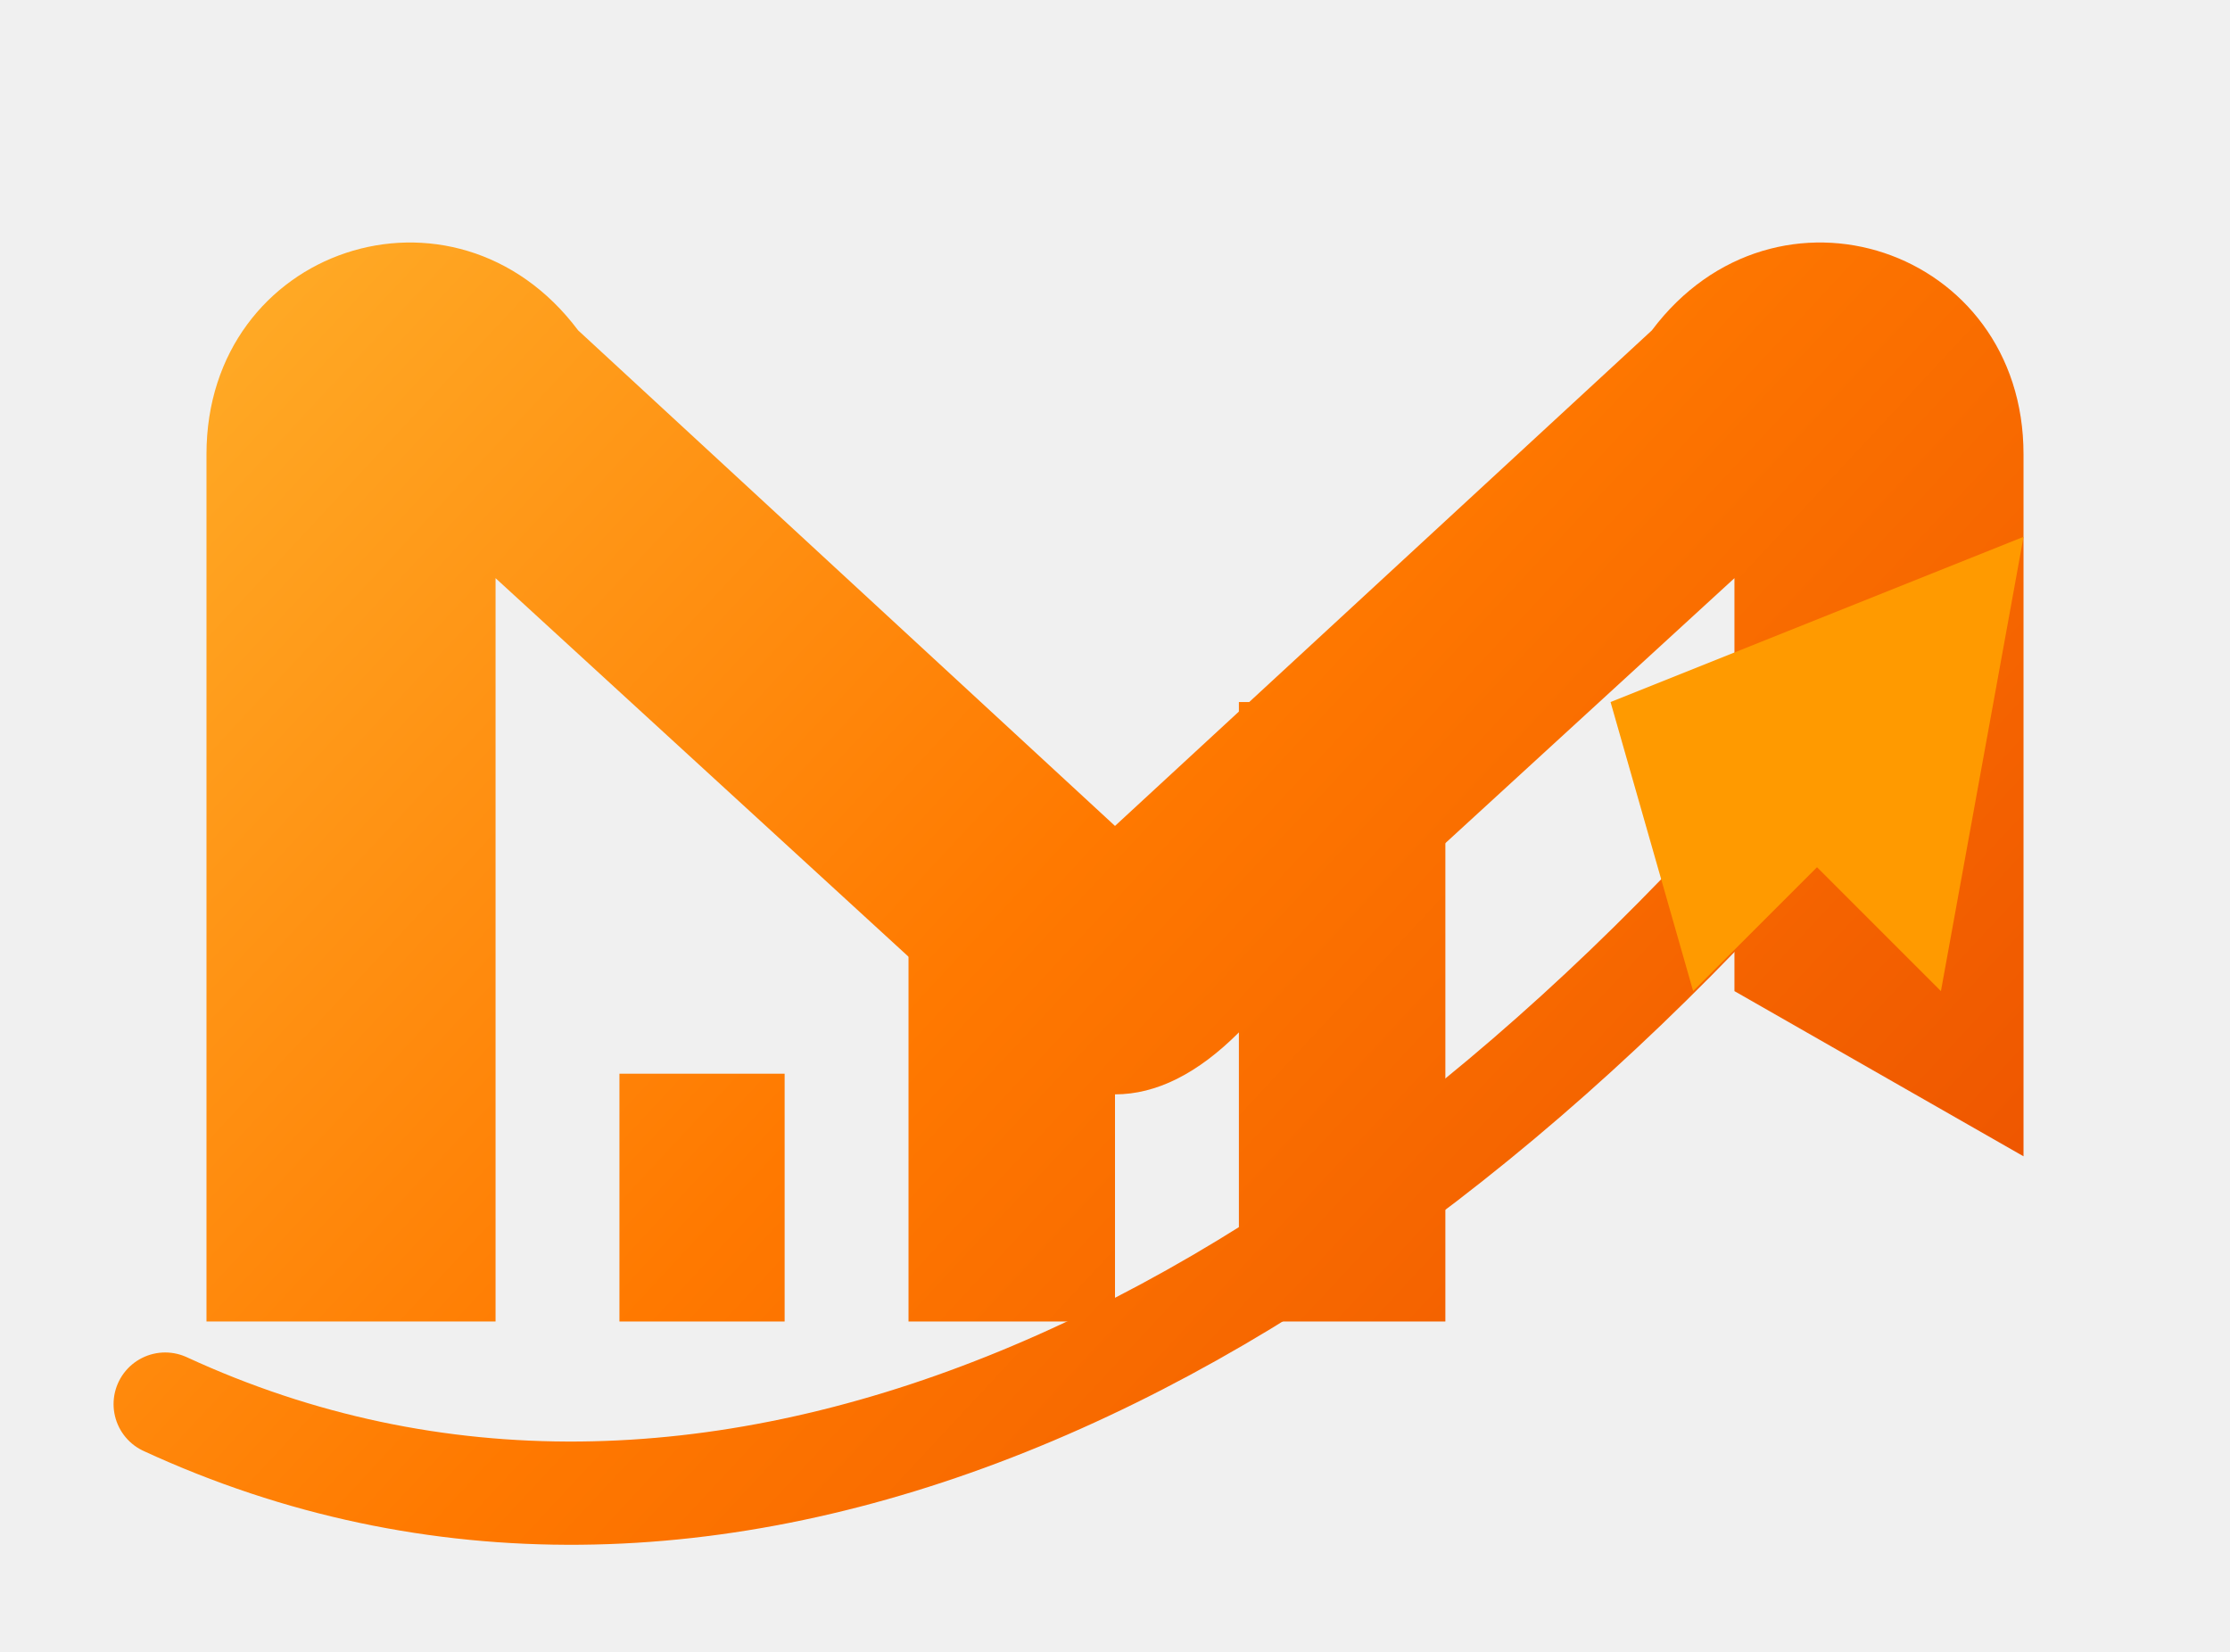
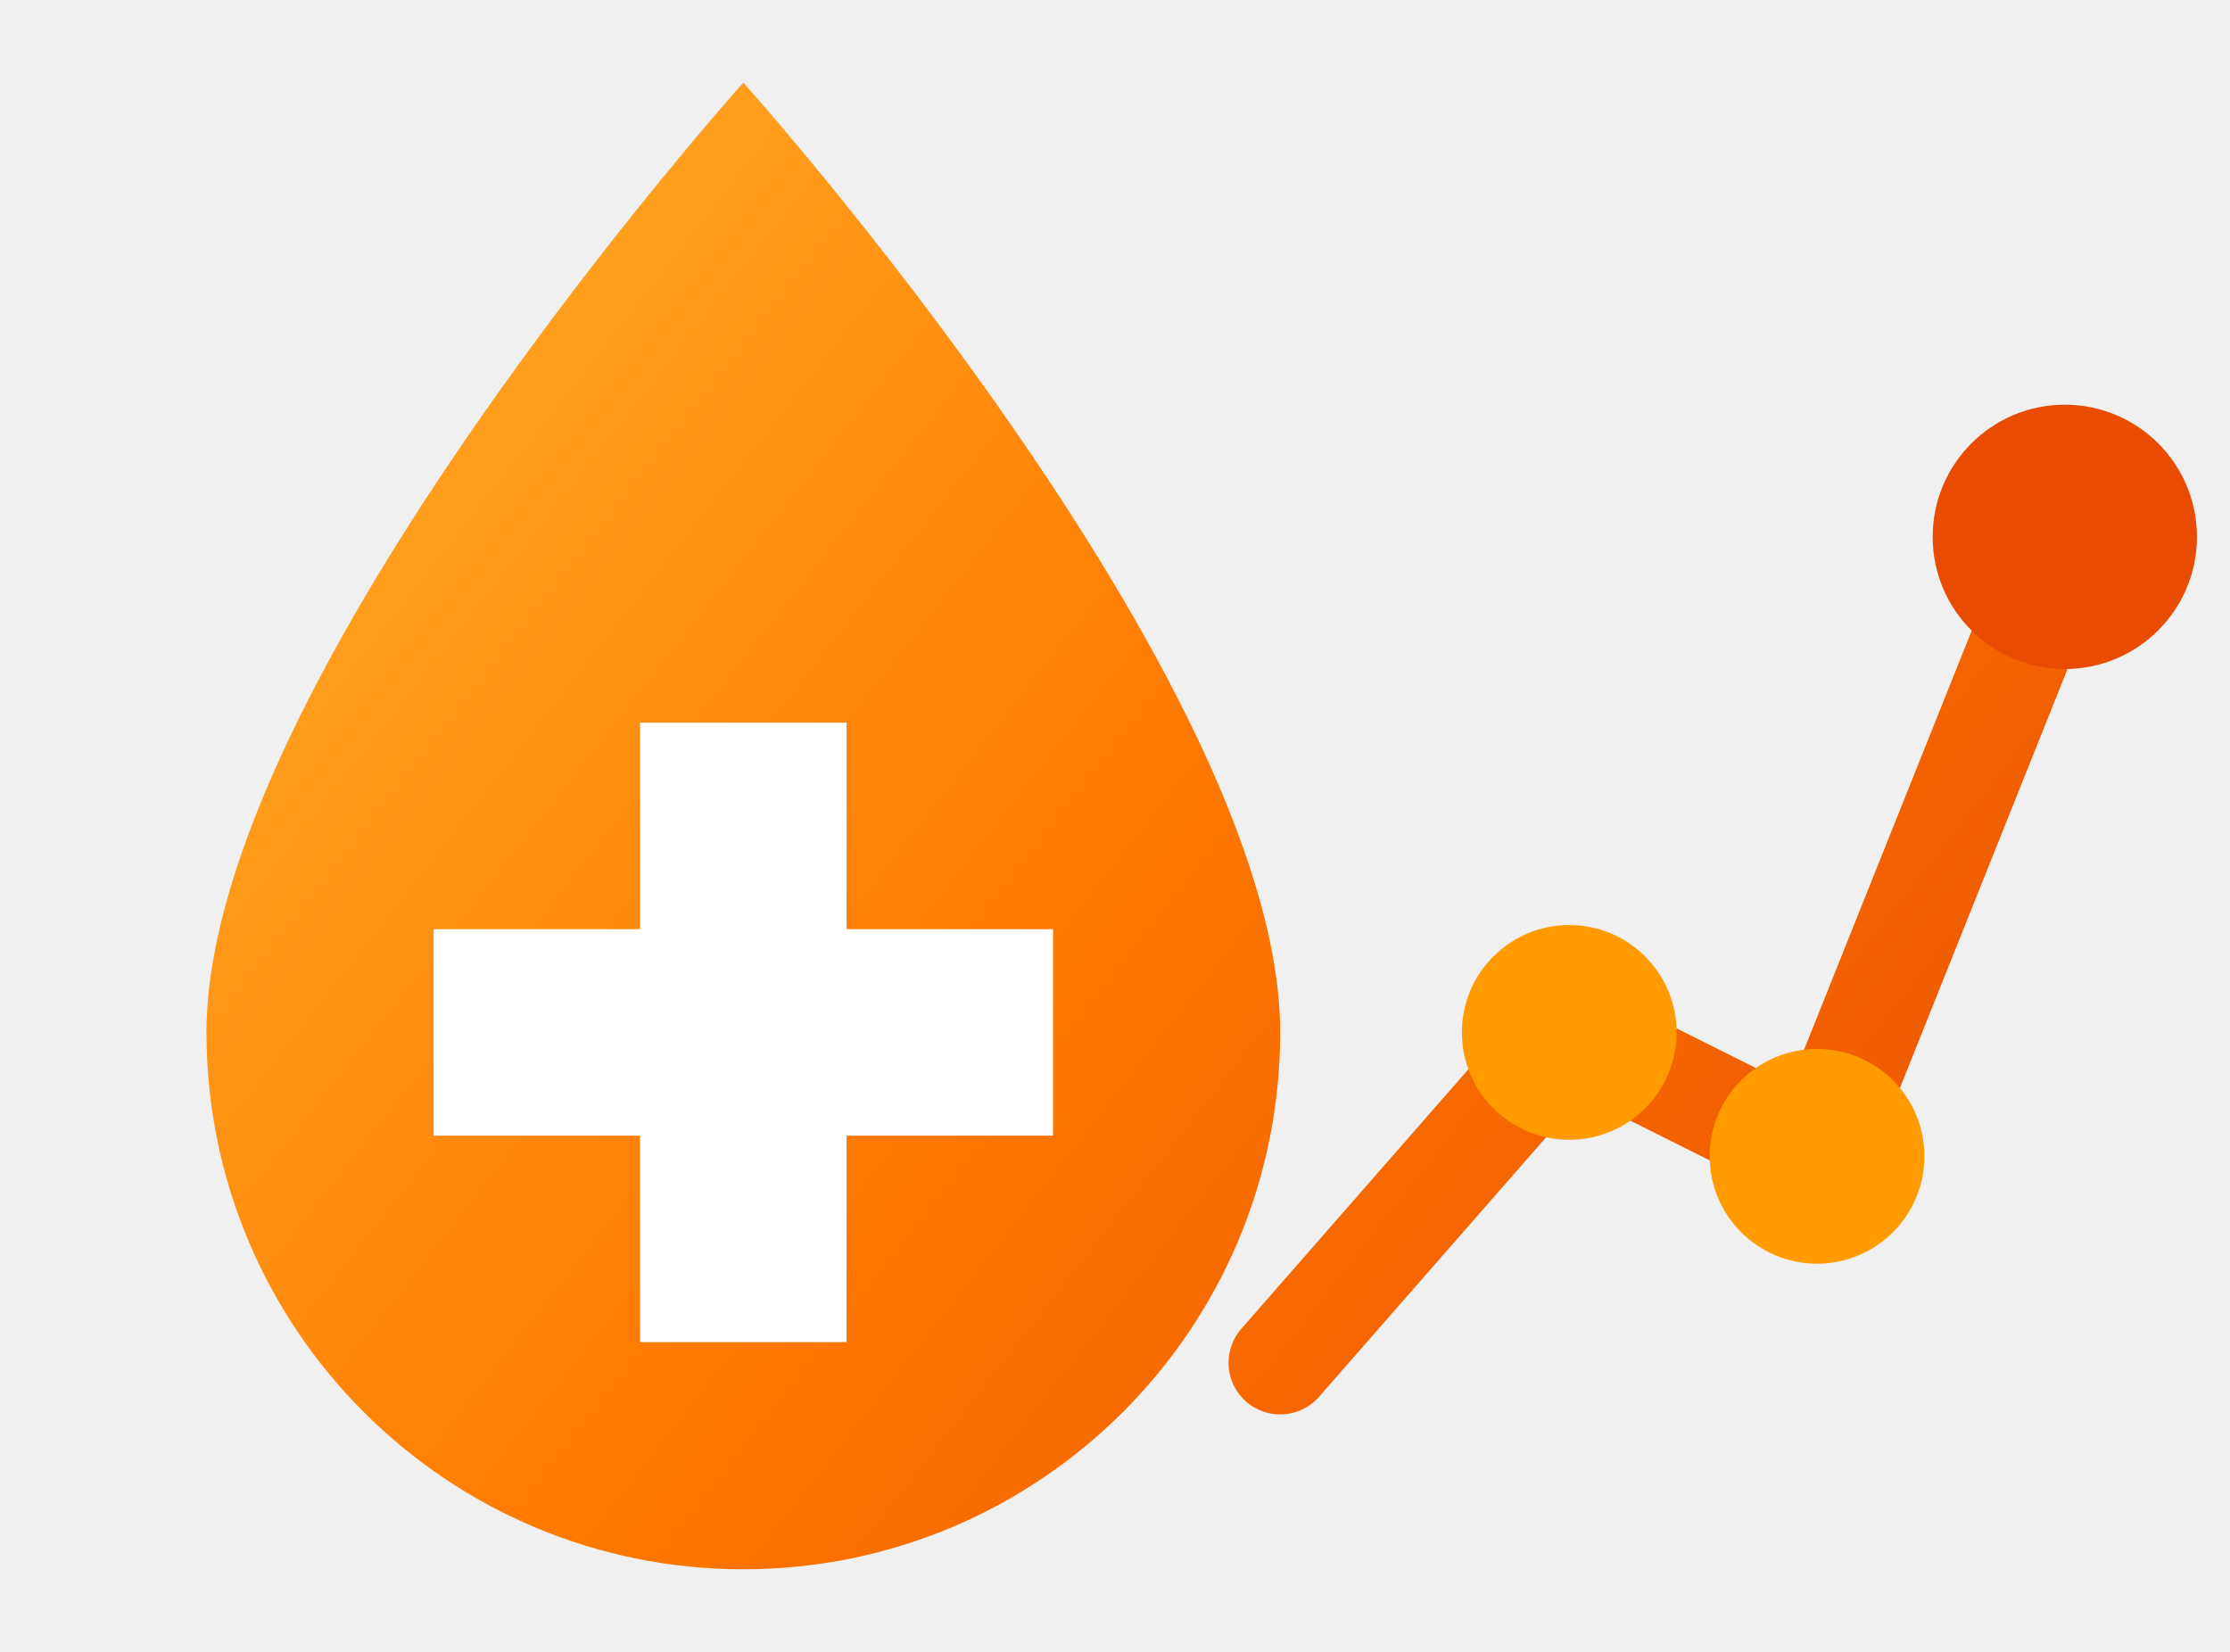
<svg xmlns="http://www.w3.org/2000/svg" viewBox="0 0 54 40" fill="none">
  <defs>
-     <linearGradient id="mefa-orange" x1="5" y1="0" x2="48" y2="40" gradientUnits="userSpaceOnUse">
+     <linearGradient id="dp-orange" x1="4" y1="2" x2="50" y2="38" gradientUnits="userSpaceOnUse">
      <stop offset="0%" stop-color="#FFB52E" />
      <stop offset="50%" stop-color="#FF7900" />
      <stop offset="100%" stop-color="#E94B00" />
    </linearGradient>
  </defs>
-   <path d="M5 32V11C5 6 11 4 14 8L27 20L40 8C43 4 49 6 49 11V28L42 24V14L30 25C28 27 26 27 24 25L12 14V32H5Z" fill="url(#mefa-orange)" />
-   <path d="M15 32V26H19V32H15Z M22 32V22H27V32H22Z M30 32V17H35V32H30Z" fill="url(#mefa-orange)" />
-   <path d="M4 34C17 40 32 33 44 19" stroke="url(#mefa-orange)" stroke-width="2.5" stroke-linecap="round" />
-   <path d="M39 17L49 13L47 24L44 21L41 24Z" fill="#FF9A00" />
+   <path d="M18 2C18 2 5 16.5 5 25A13 13 0 0 0 31 25C31 16.5 18 2 18 2Z" fill="url(#dp-orange)" />
+   <path d="M15.5 17.5H20.5V22.5H25.5V27.5H20.5V32.5H15.5V27.5H10.5V22.5H15.5Z" fill="#ffffff" />
+   <path d="M31 33L38 25L44 28L50 13" stroke="url(#dp-orange)" stroke-width="2.5" stroke-linecap="round" stroke-linejoin="round" />
+   <circle cx="38" cy="25" r="2.6" fill="#FF9A00" />
+   <circle cx="44" cy="28" r="2.6" fill="#FF9A00" />
+   <circle cx="50" cy="13" r="3.2" fill="#E94B00" />
</svg>
